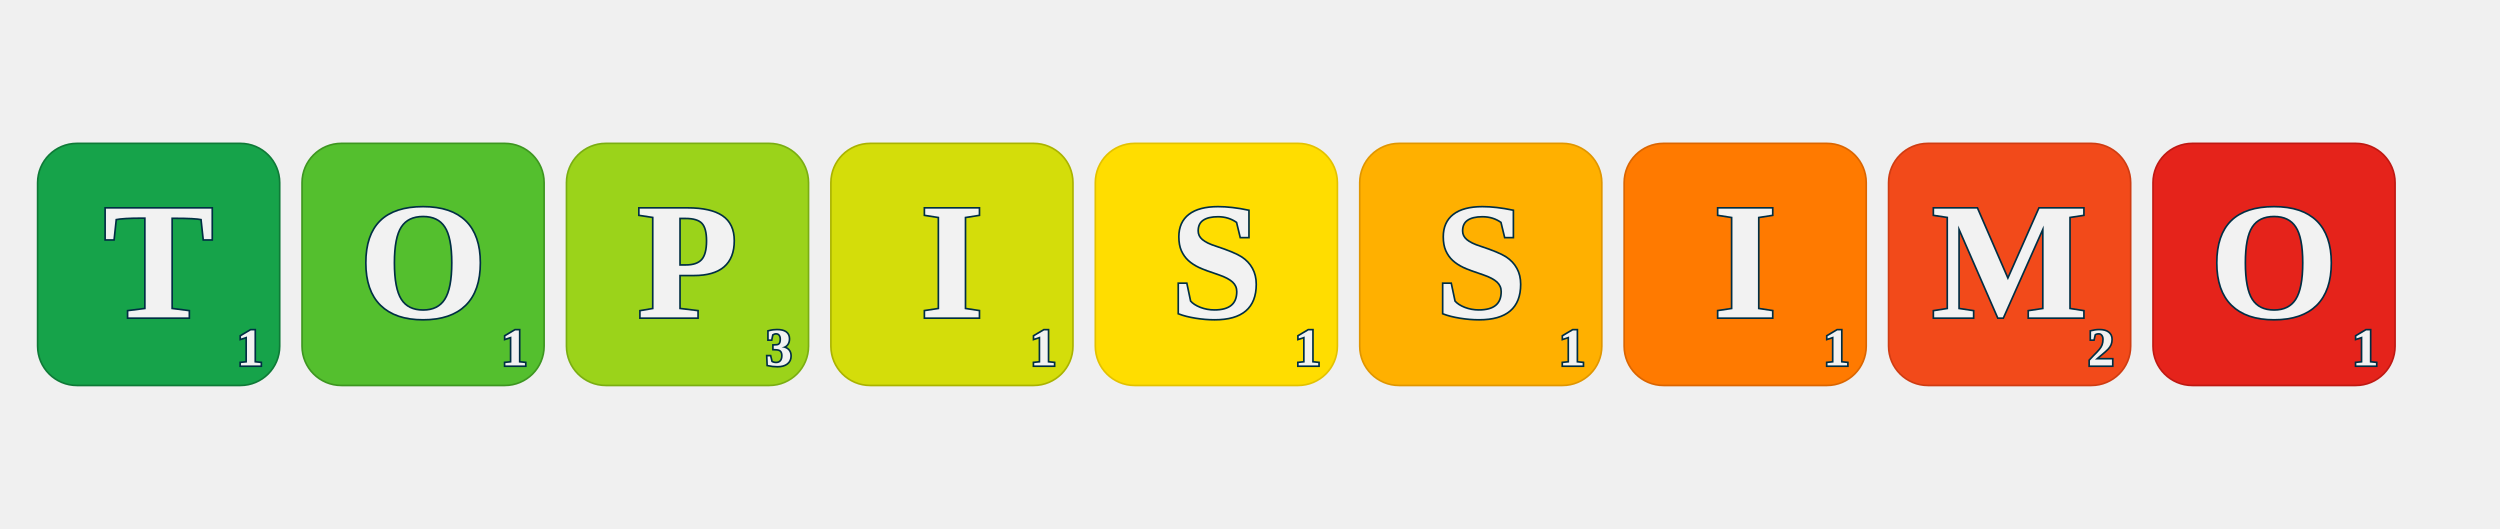
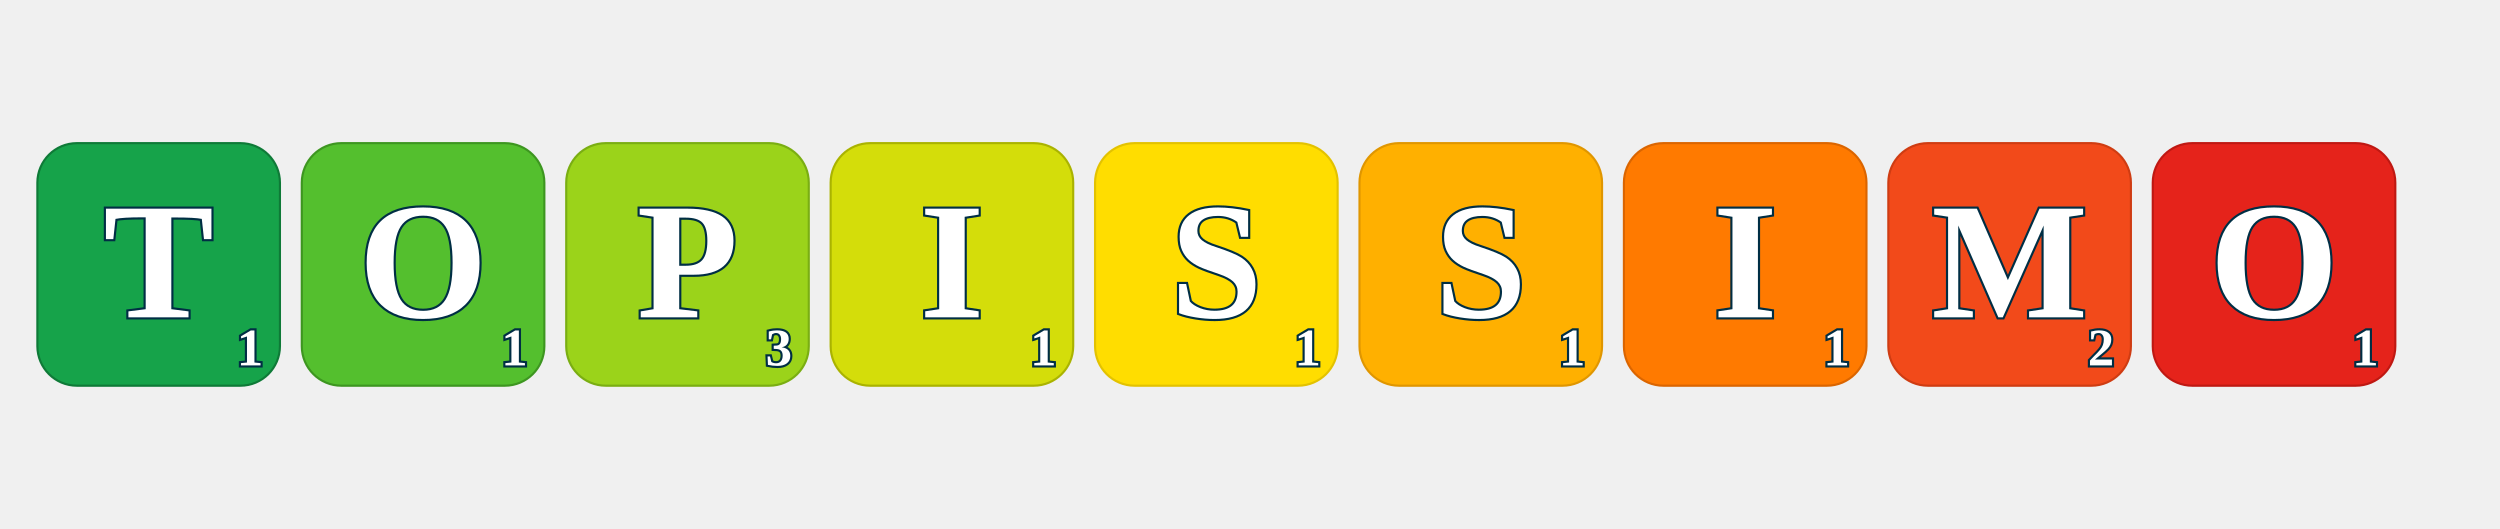
<svg xmlns="http://www.w3.org/2000/svg" viewBox="0 0 520 110" role="img" aria-label="TOPISSIMO">
-   <g font-family="Georgia, 'Times New Roman', serif" font-weight="700" fill="#f2f2f2" stroke="#002E44" stroke-width="0.7" paint-order="stroke">
+   <g font-family="Georgia, 'Times New Roman', serif" font-weight="700" fill="#ffffff" stroke="#002E44" stroke-width="0.9" paint-order="stroke">
    <g transform="translate(8,30)">
      <rect width="50" height="50" rx="8" fill="#16a34a" stroke="#0e7a37" />
      <text x="25" y="36" text-anchor="middle" font-size="34.5">T</text>
      <text x="44" y="46" text-anchor="middle" font-size="11">1</text>
    </g>
    <g transform="translate(63,30)">
      <rect width="50" height="50" rx="8" fill="#54bf2e" stroke="#3d9620" />
      <text x="25" y="36" text-anchor="middle" font-size="34.5">O</text>
      <text x="44" y="46" text-anchor="middle" font-size="11">1</text>
    </g>
    <g transform="translate(118,30)">
      <rect width="50" height="50" rx="8" fill="#9bd31a" stroke="#7aae12" />
      <text x="25" y="36" text-anchor="middle" font-size="34.5">P</text>
      <text x="44" y="46" text-anchor="middle" font-size="11">3</text>
    </g>
    <g transform="translate(173,30)">
      <rect width="50" height="50" rx="8" fill="#d4dd0a" stroke="#aab300" />
      <text x="25" y="36" text-anchor="middle" font-size="34.5">I</text>
      <text x="44" y="46" text-anchor="middle" font-size="11">1</text>
    </g>
    <g transform="translate(228,30)">
      <rect width="50" height="50" rx="8" fill="#FFDD00" stroke="#e3c200" />
      <text x="25" y="36" text-anchor="middle" font-size="34.5">S</text>
      <text x="44" y="46" text-anchor="middle" font-size="11">1</text>
    </g>
    <g transform="translate(283,30)">
      <rect width="50" height="50" rx="8" fill="#ffb000" stroke="#e09600" />
      <text x="25" y="36" text-anchor="middle" font-size="34.5">S</text>
      <text x="44" y="46" text-anchor="middle" font-size="11">1</text>
    </g>
    <g transform="translate(338,30)">
      <rect width="50" height="50" rx="8" fill="#ff7a00" stroke="#db6500" />
      <text x="25" y="36" text-anchor="middle" font-size="34.5">I</text>
      <text x="44" y="46" text-anchor="middle" font-size="11">1</text>
    </g>
    <g transform="translate(393,30)">
      <rect width="50" height="50" rx="8" fill="#f24a1a" stroke="#cf3c12" />
      <text x="25" y="36" text-anchor="middle" font-size="34.5">M</text>
      <text x="44" y="46" text-anchor="middle" font-size="11">2</text>
    </g>
    <g transform="translate(448,30)">
      <rect width="50" height="50" rx="8" fill="#e5231b" stroke="#bf1812" />
      <text x="25" y="36" text-anchor="middle" font-size="34.5">O</text>
      <text x="44" y="46" text-anchor="middle" font-size="11">1</text>
    </g>
  </g>
</svg>
